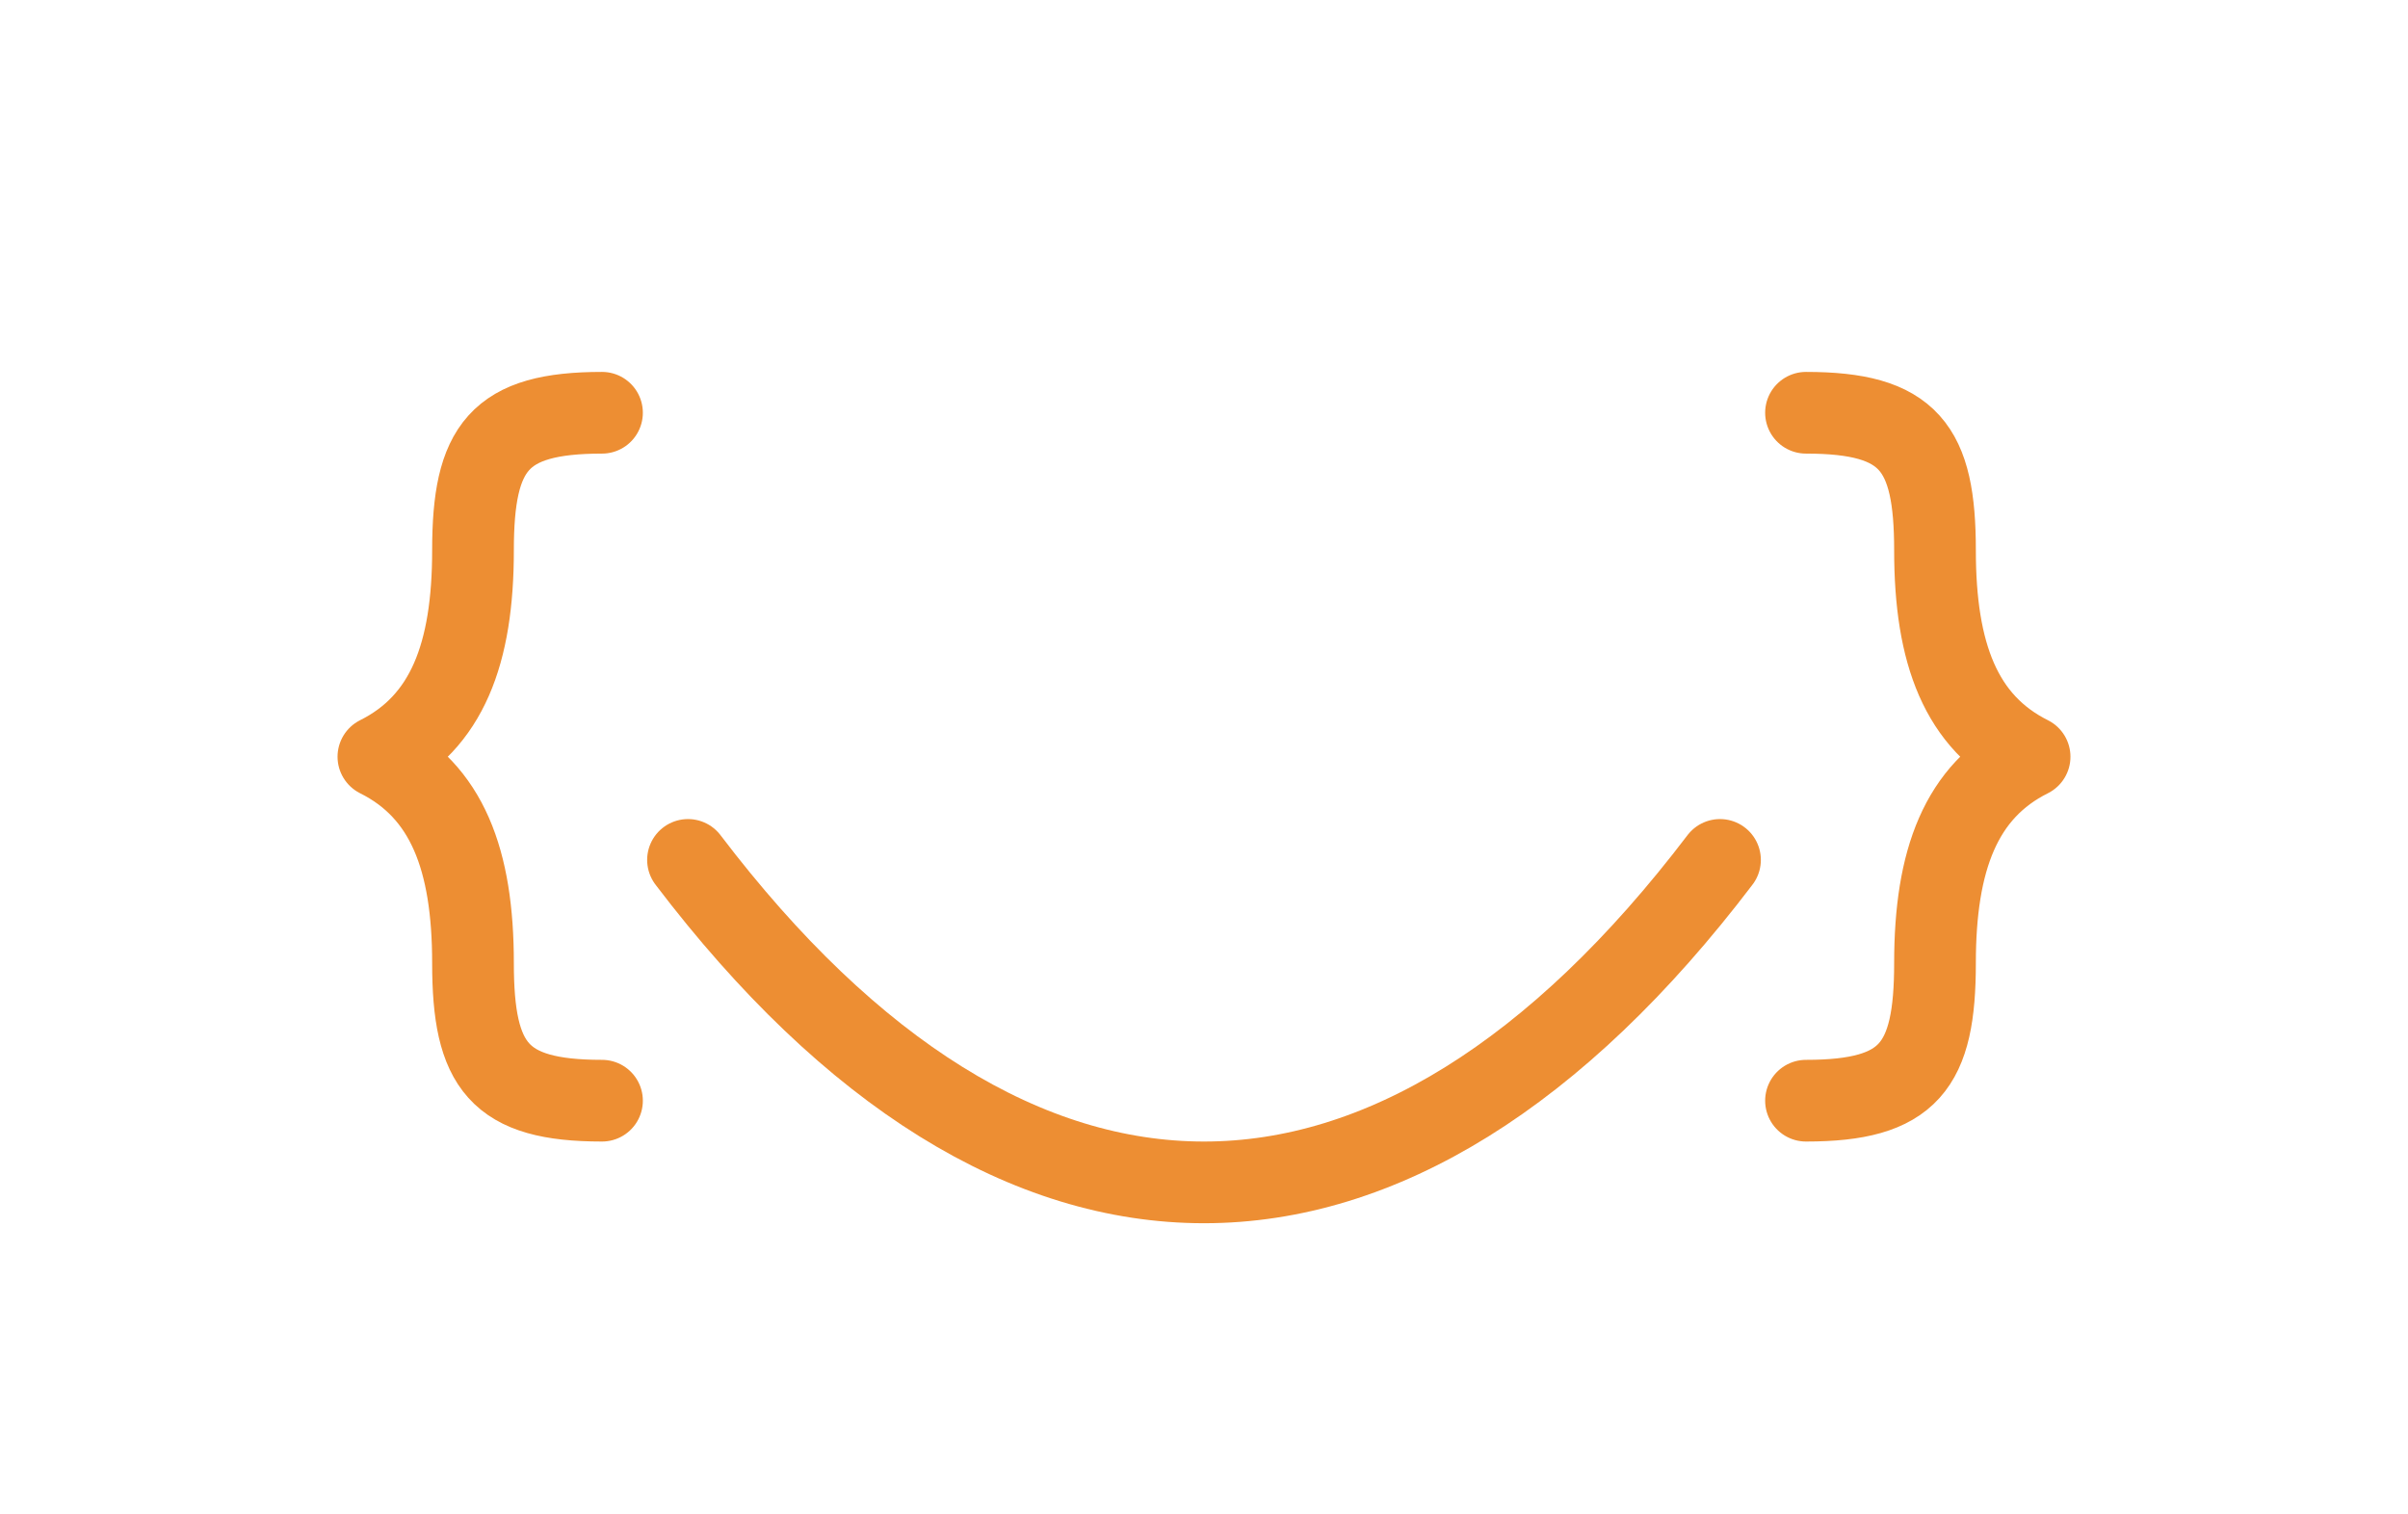
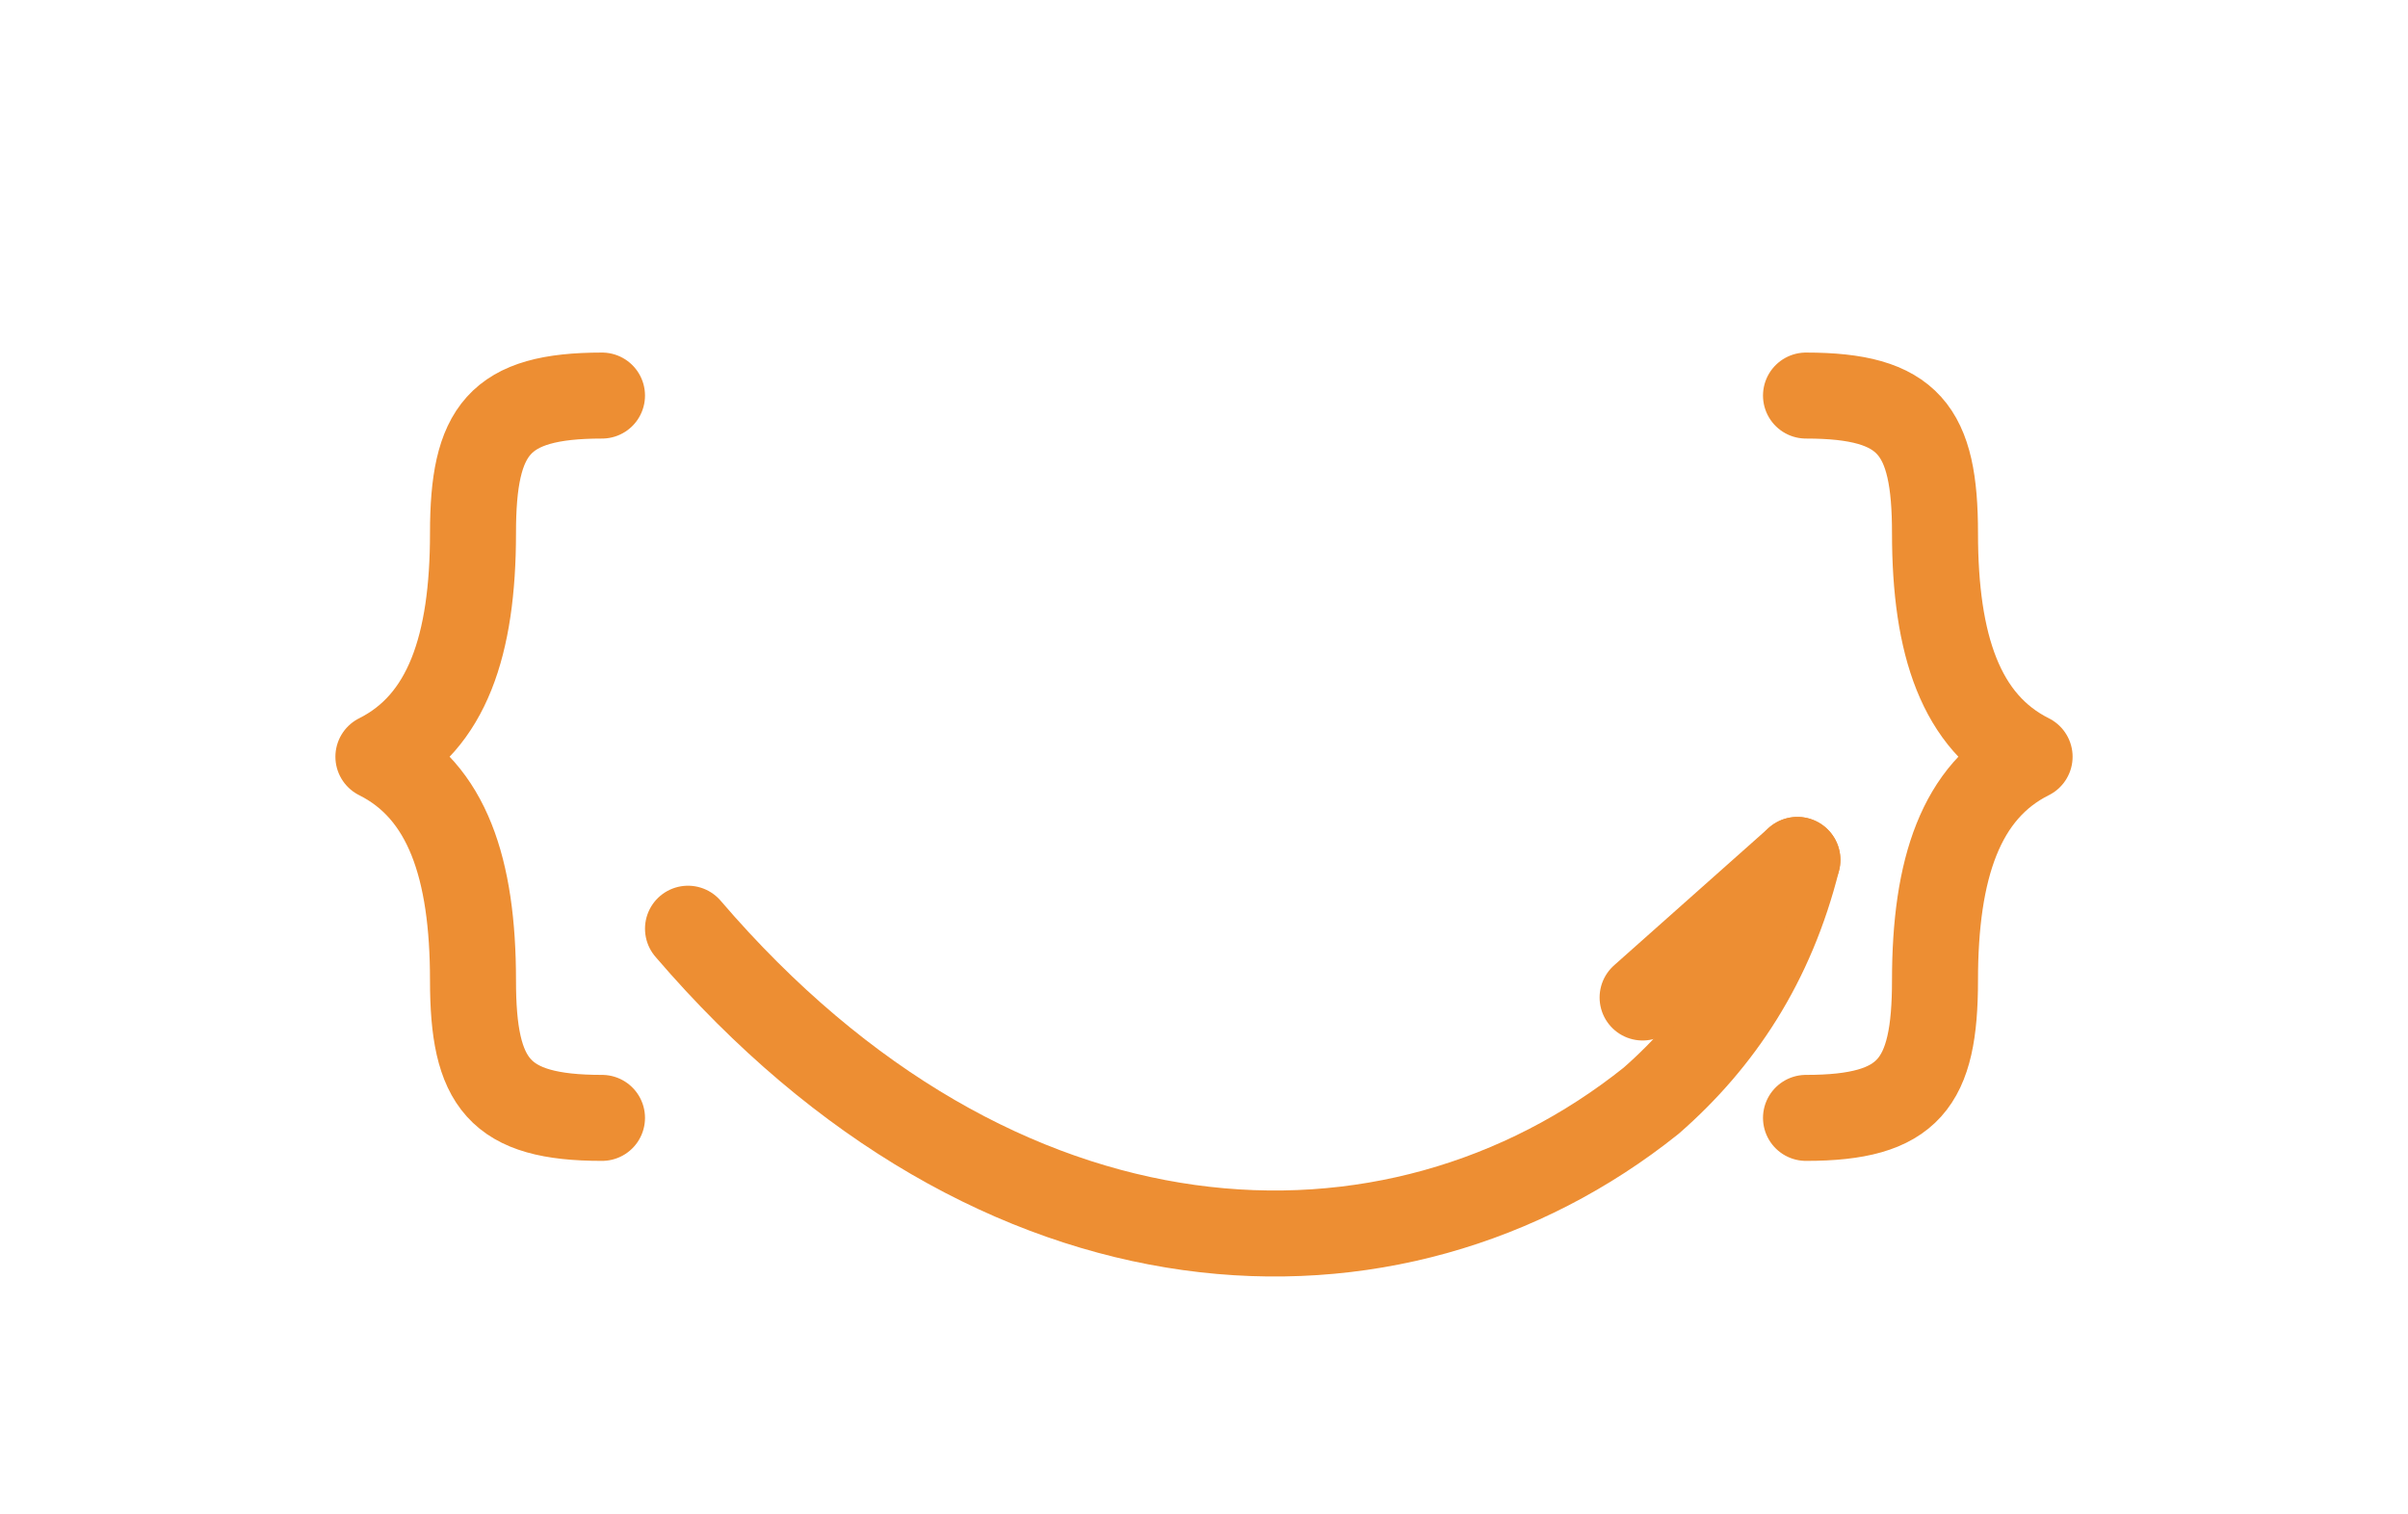
<svg xmlns="http://www.w3.org/2000/svg" viewBox="0 0 280 176" role="img" aria-label="StackDeck">
-   <g fill="none" stroke="#ED8E33" stroke-width="9.5" stroke-linecap="round" stroke-linejoin="round">
-     <path d="M70 48 C58 48 55 52 55 64 C55 76 52 84 44 88 C52 92 55 100 55 112 C55 124 58 128 70 128" />
-     <path d="M210 48 C222 48 225 52 225 64 C225 76 228 84 236 88 C228 92 225 100 225 112 C225 124 222 128 210 128" />
-     <path d="M80 100 C118 150 162 150 200 100" />
+   <g fill="none" stroke="#ED8E33" stroke-width="10" stroke-linecap="round" stroke-linejoin="round">
+     <path d="M70 46 C58 46 55 50 55 62 C55 75 52 84 44 88 C52 92 55 101 55 114 C55 126 58 130 70 130" />
+     <path d="M210 46 C222 46 225 50 225 62 C225 75 228 84 236 88 C228 92 225 101 225 114 C225 126 222 130 210 130" />
+     <path d="M80 108 C116 150 162 152 192 128 C200 121 206 112 209 100" />
+     <path d="M209 100 L191 116" />
  </g>
</svg>
